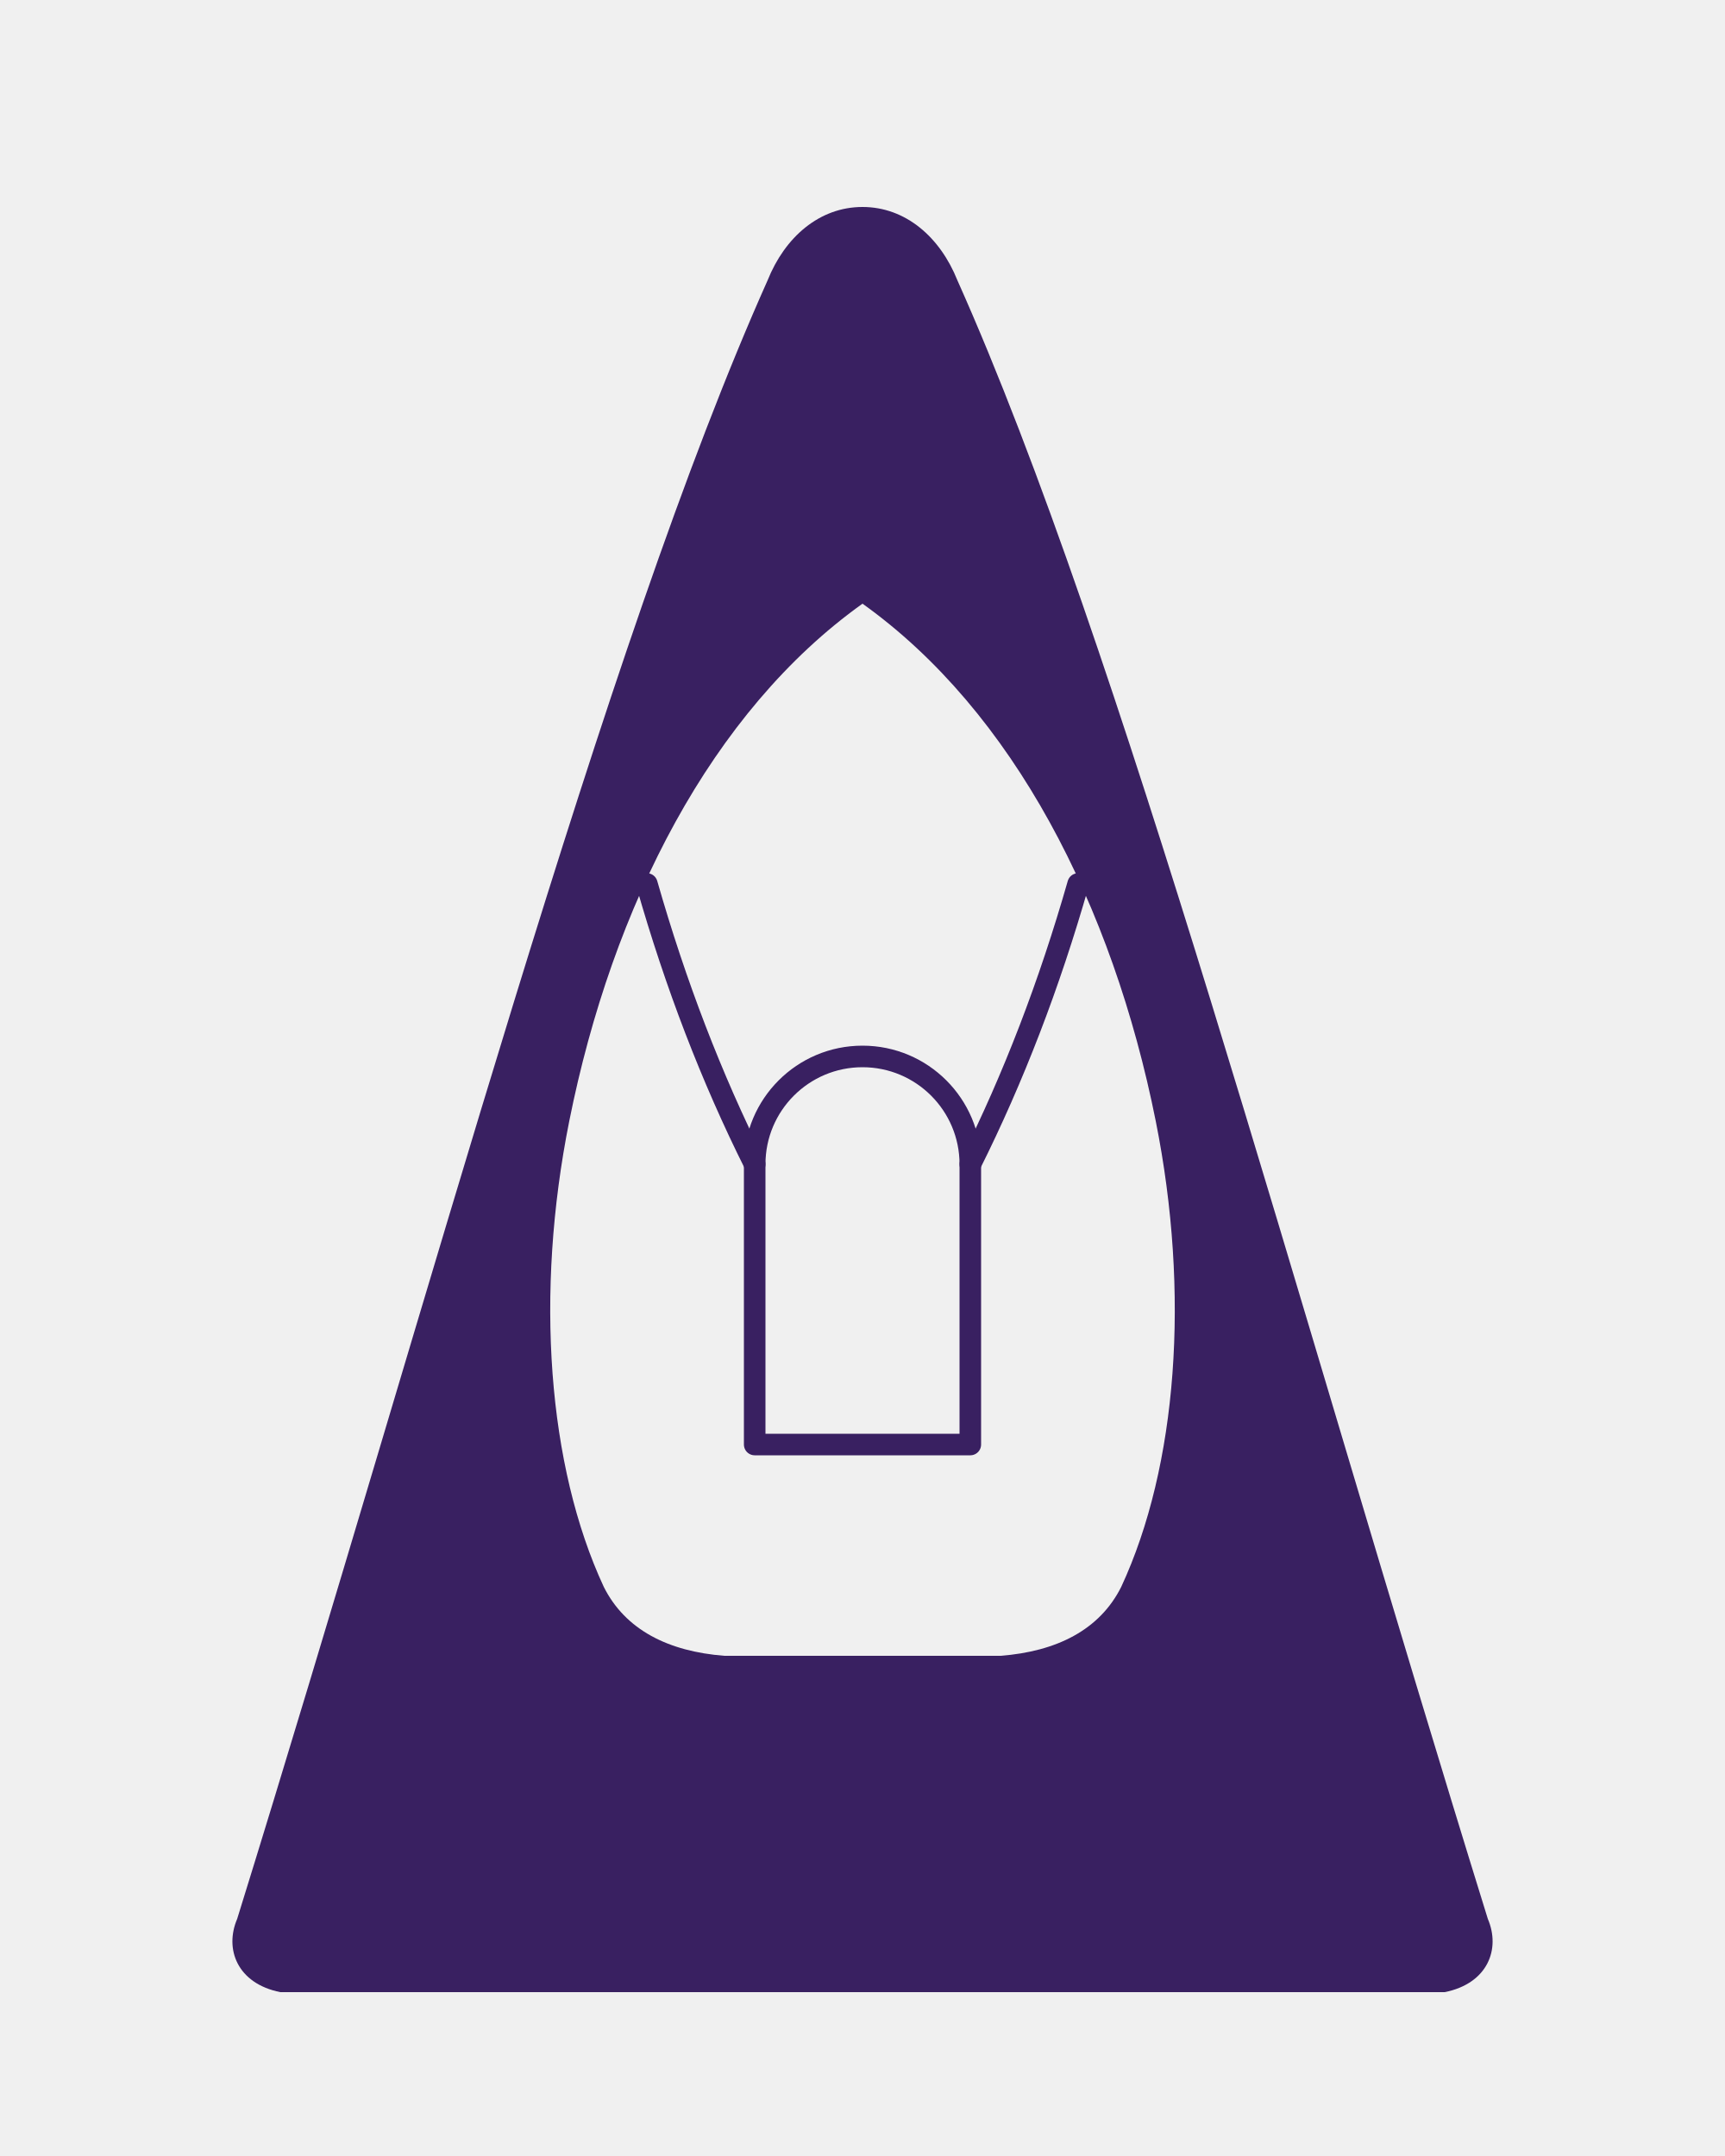
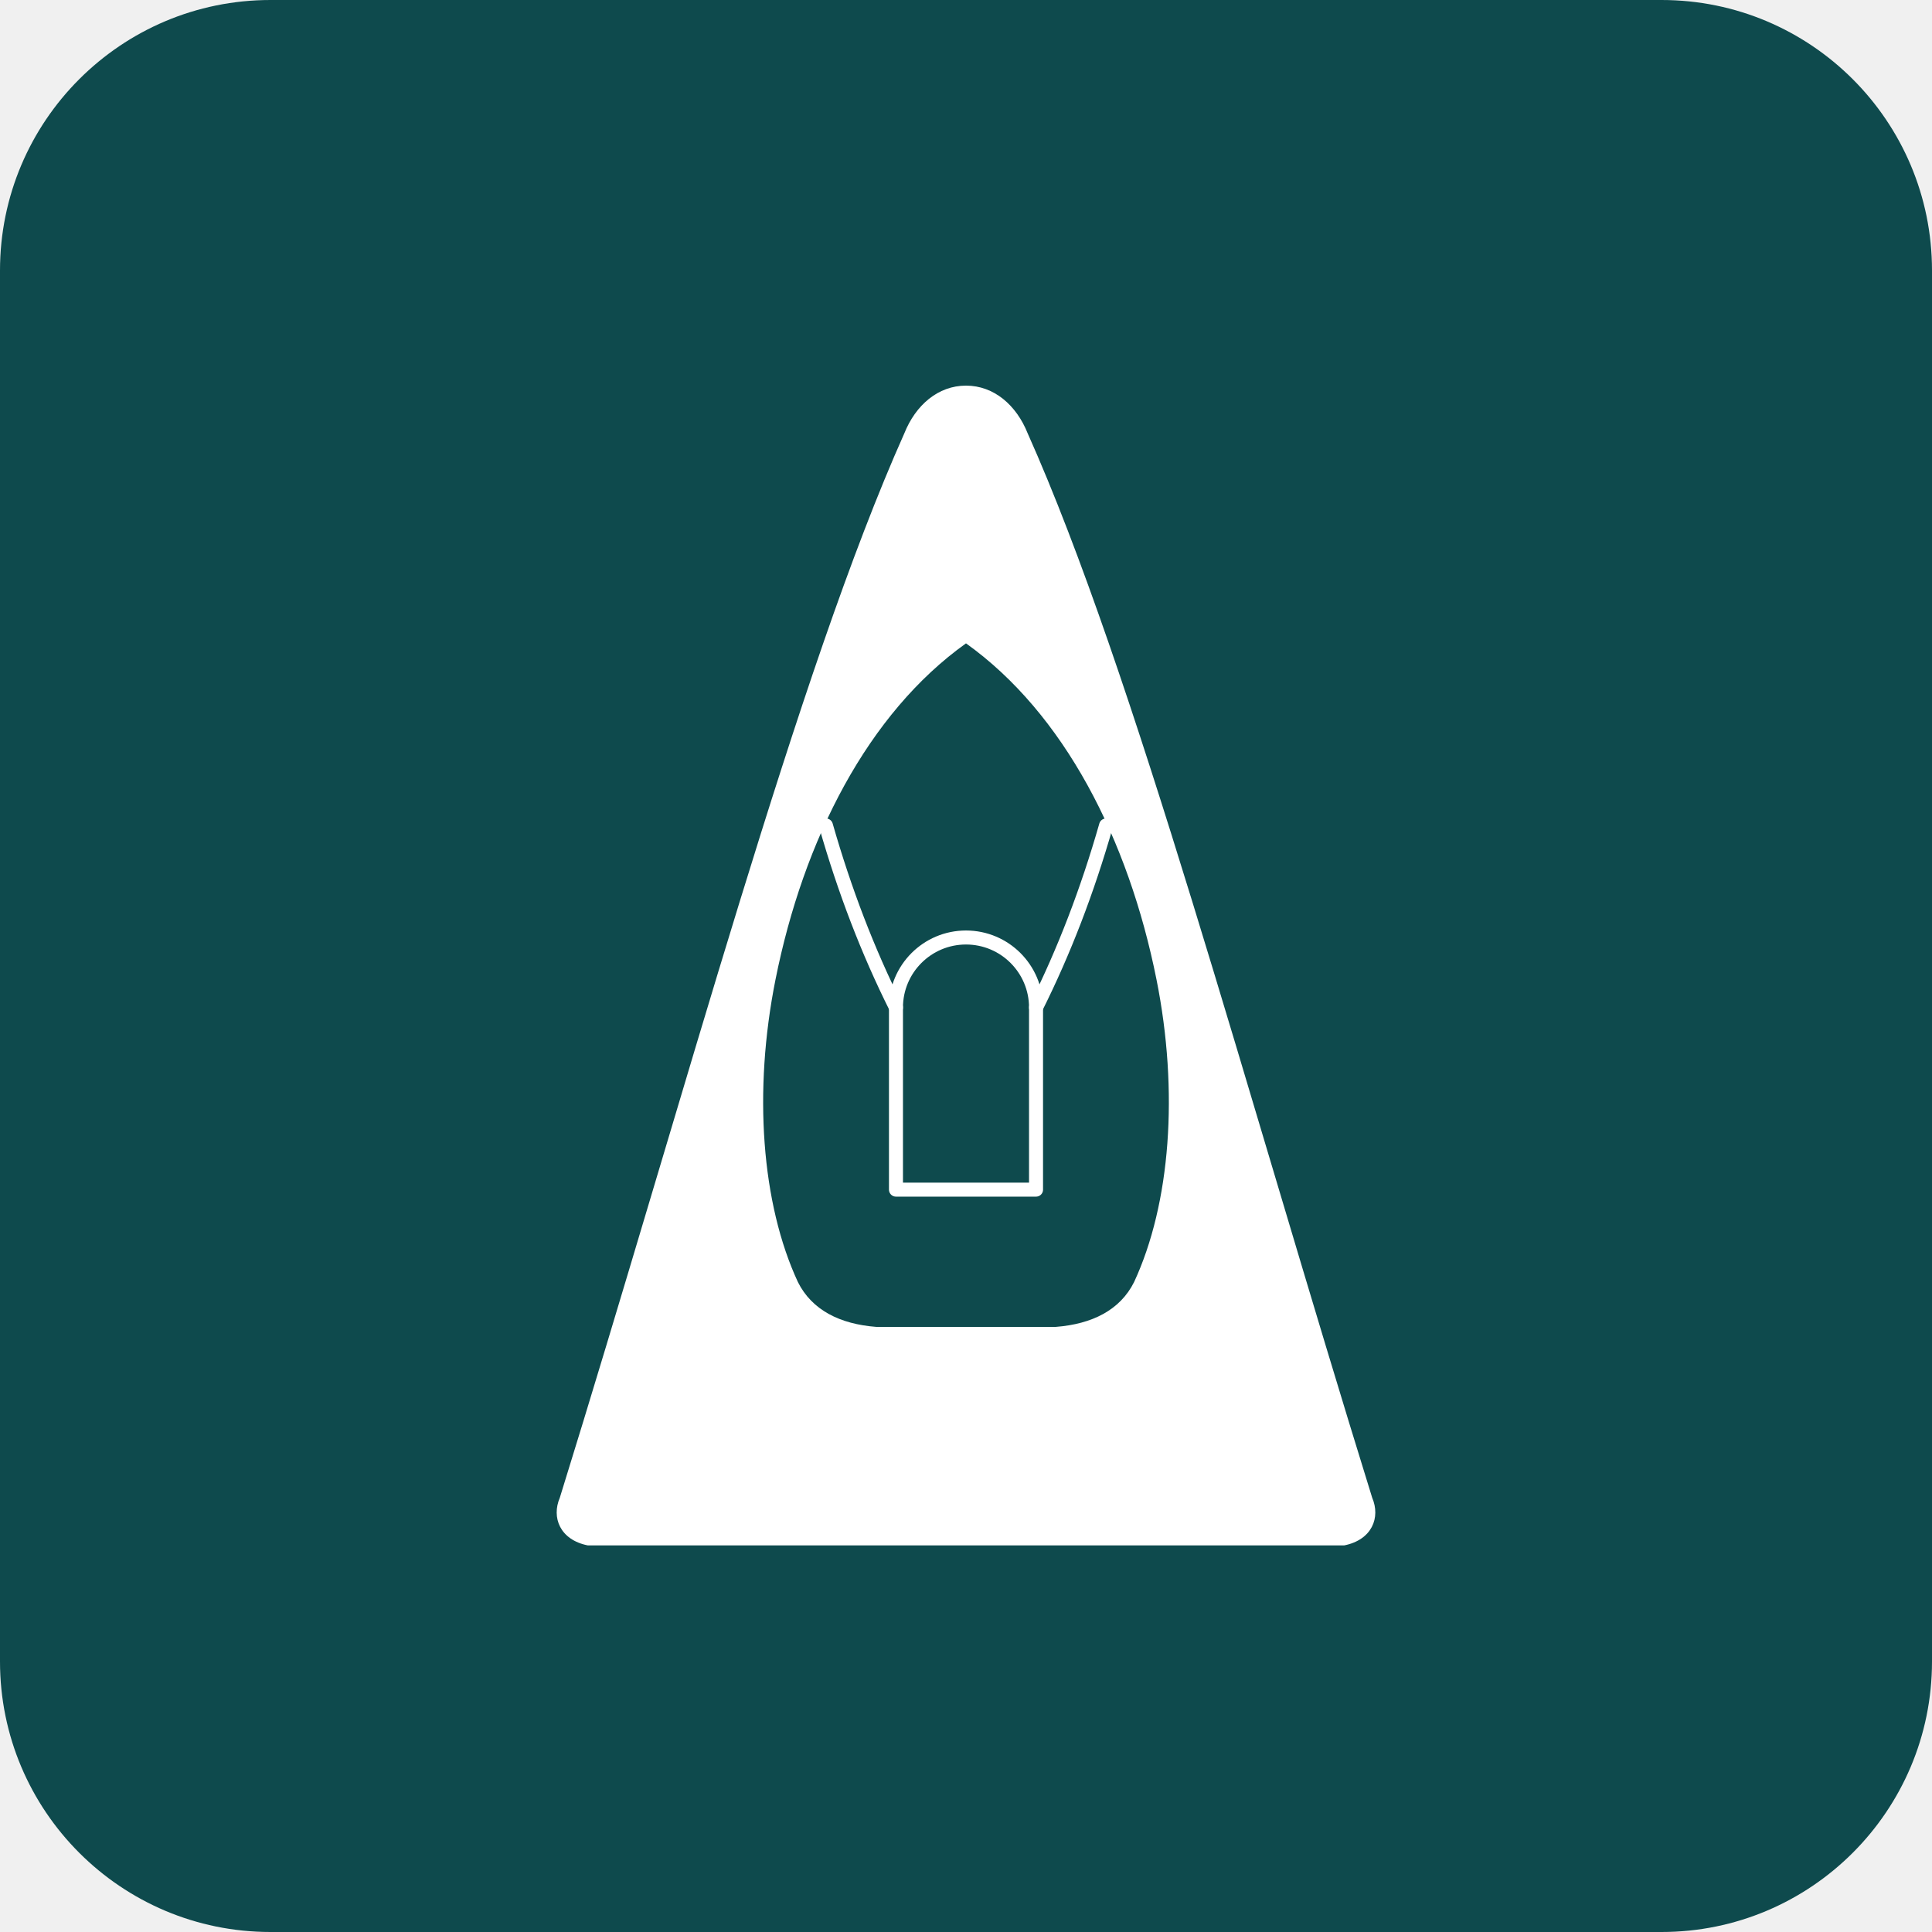
- <svg xmlns="http://www.w3.org/2000/svg" viewBox="0 0 400 500">
-   <path fill="#392061" fill-rule="evenodd" d="     M200,48     C210,48 218,55 222,65     C260,150 300,300 345,445     C348,452 345,460 335,462     L65,462     C55,460 52,452 55,445     C100,300 140,150 178,65     C182,55 190,48 200,48     Z      M200,140     C235,165 258,210 268,260     C276,300 273,340 260,368     C255,378 245,383 232,384     L168,384     C155,383 145,378 140,368     C127,340 124,300 132,260     C142,210 165,165 200,140     Z   " />
-   <g stroke="#392061" stroke-width="5" fill="none" stroke-linecap="round" stroke-linejoin="round">
-     <path d="M150,205 Q160,240 175,270" />
-     <path d="M250,205 Q240,240 225,270" />
-     <path d="M175,335 L175,270 A25,25 0 0 1 225,270 L225,335 Z" />
+ <svg xmlns="http://www.w3.org/2000/svg" viewBox="0 0 100 100">
+   <rect x="0" y="0" width="100" height="100" rx="14" fill="#0E4A4D" />
+   <g transform="translate(21,13) scale(0.145)">
+     <path fill="#FFFFFF" fill-rule="evenodd" d="       M200,48       C210,48 218,55 222,65       C260,150 300,300 345,445       C348,452 345,460 335,462       L65,462       C55,460 52,452 55,445       C100,300 140,150 178,65       C182,55 190,48 200,48       Z        M200,140       C235,165 258,210 268,260       C276,300 273,340 260,368       C255,378 245,383 232,384       L168,384       C155,383 145,378 140,368       C127,340 124,300 132,260       C142,210 165,165 200,140       Z     " />
+     <g stroke="#FFFFFF" stroke-width="5" fill="none" stroke-linecap="round" stroke-linejoin="round">
+       <path d="M150,205 Q160,240 175,270" />
+       <path d="M250,205 Q240,240 225,270" />
+       <path d="M175,335 L175,270 A25,25 0 0 1 225,270 L225,335 Z" />
+     </g>
  </g>
</svg>
